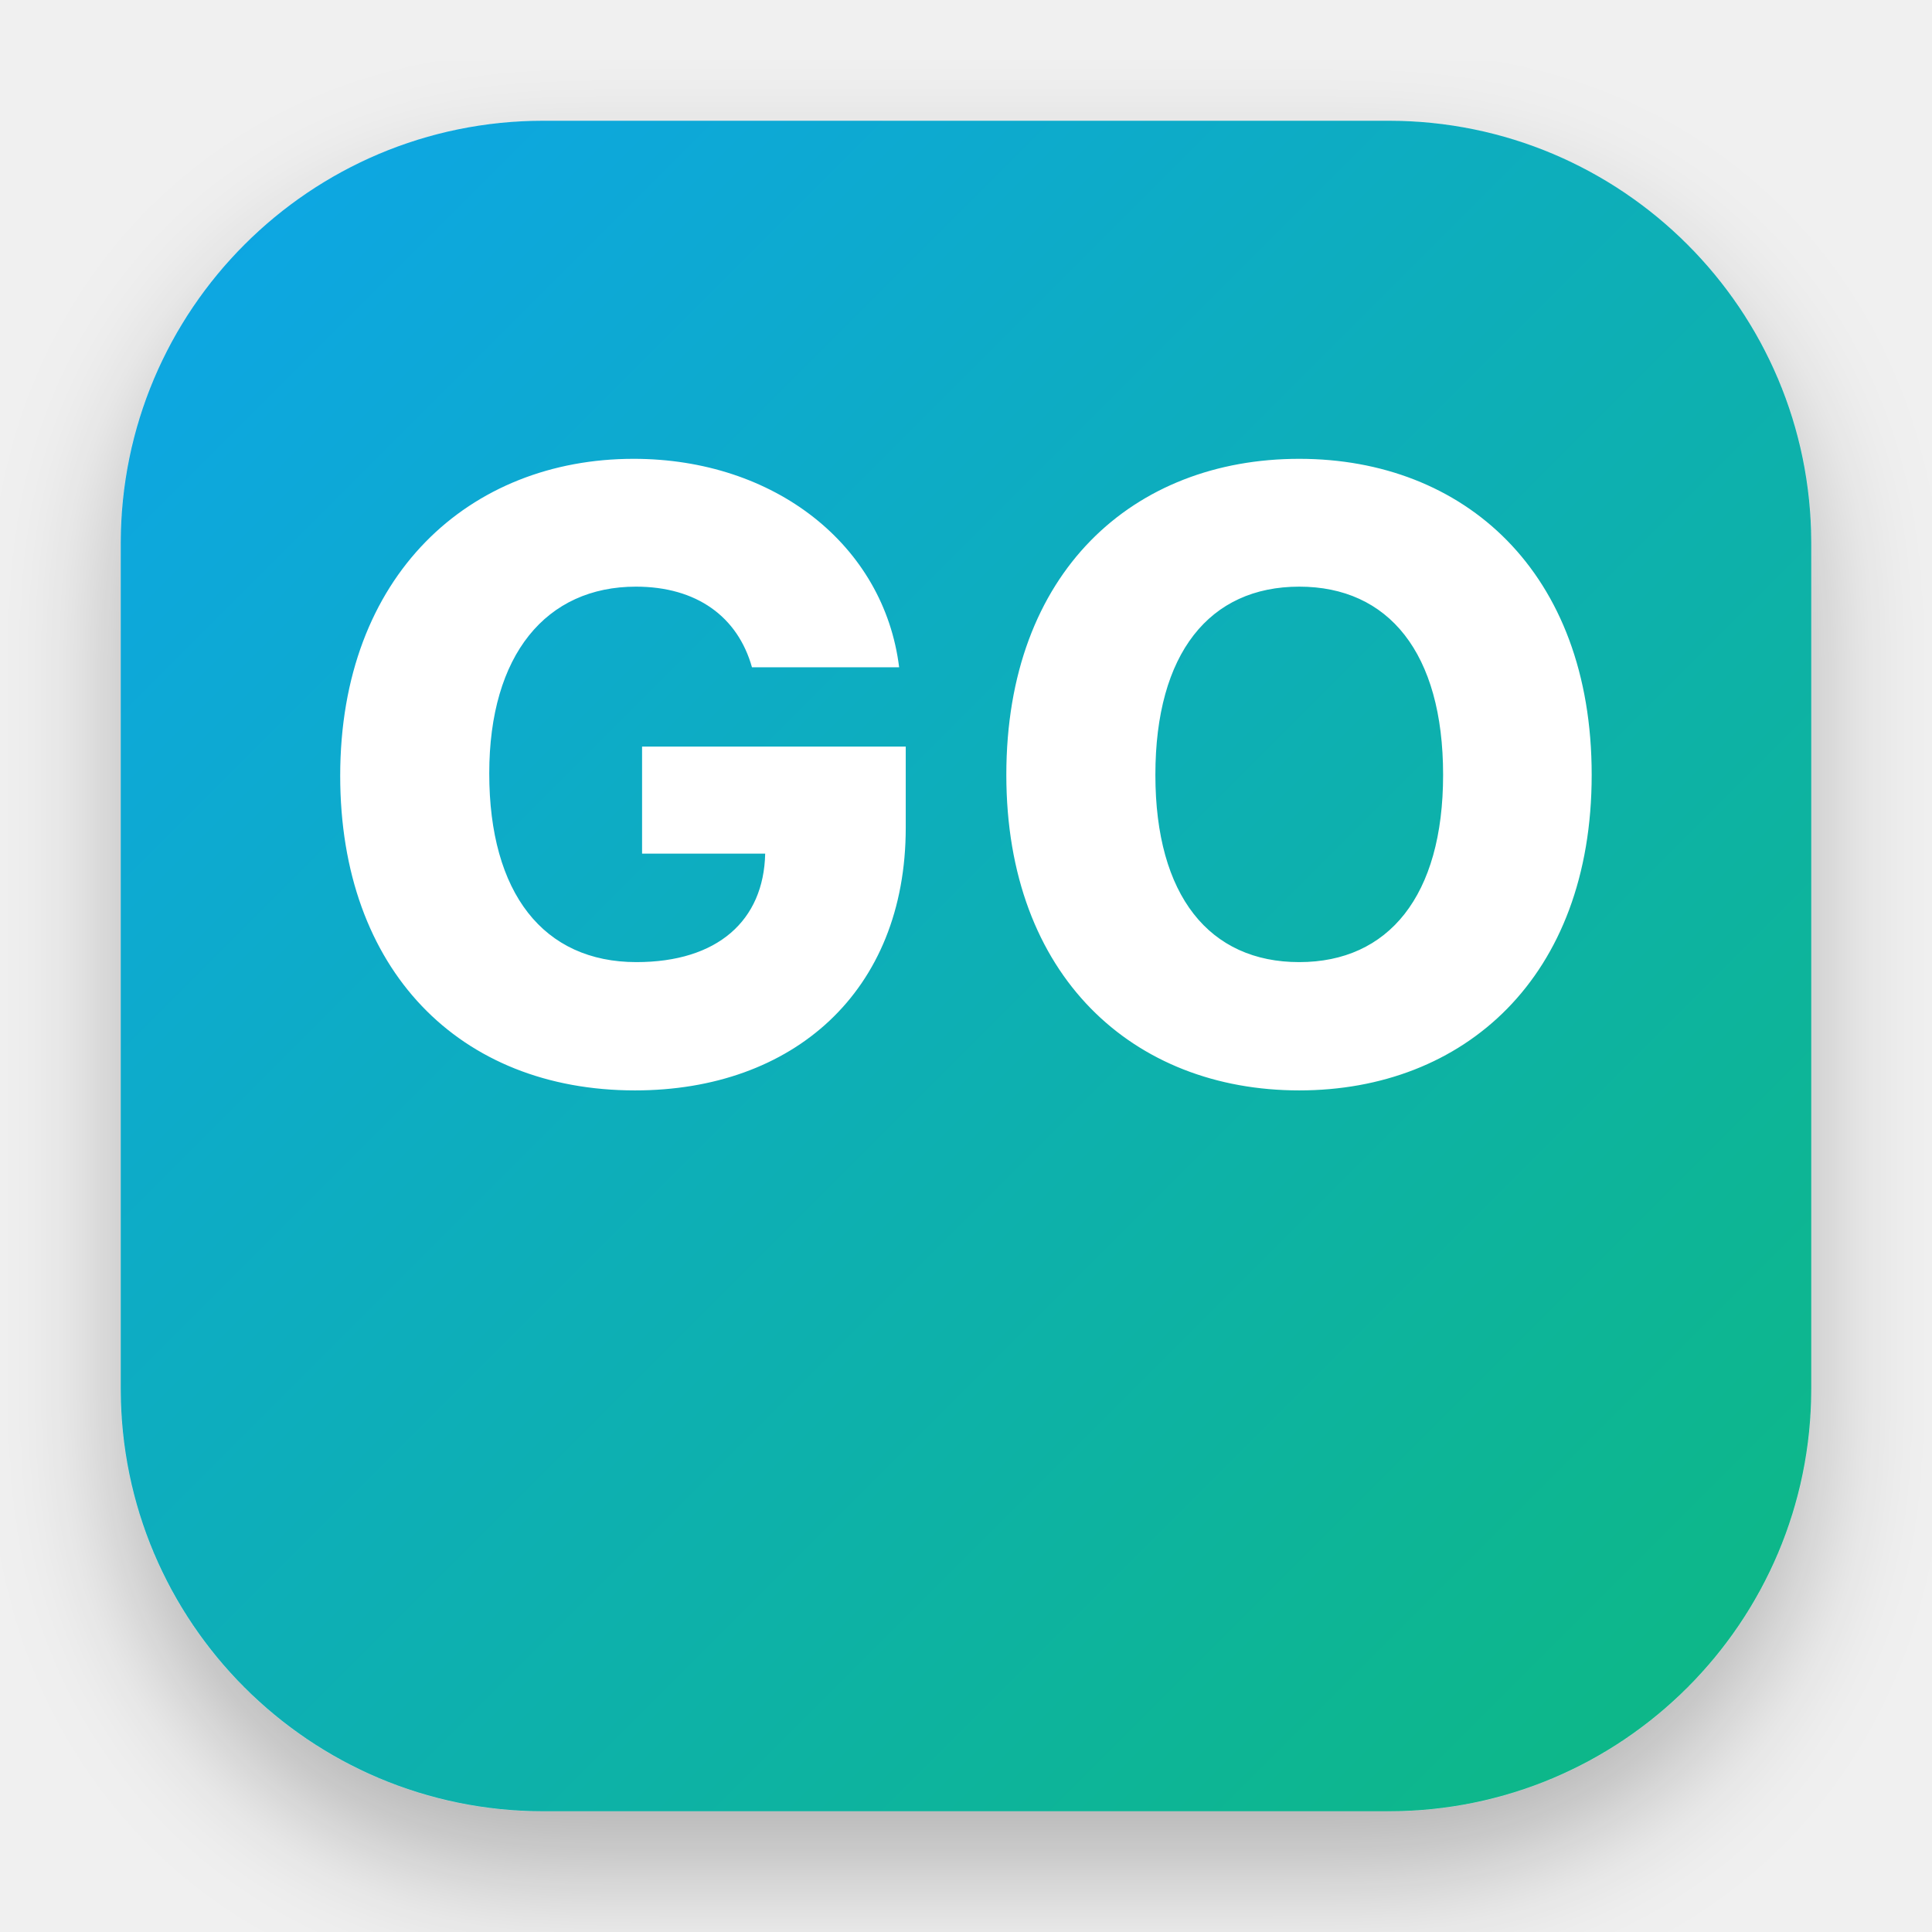
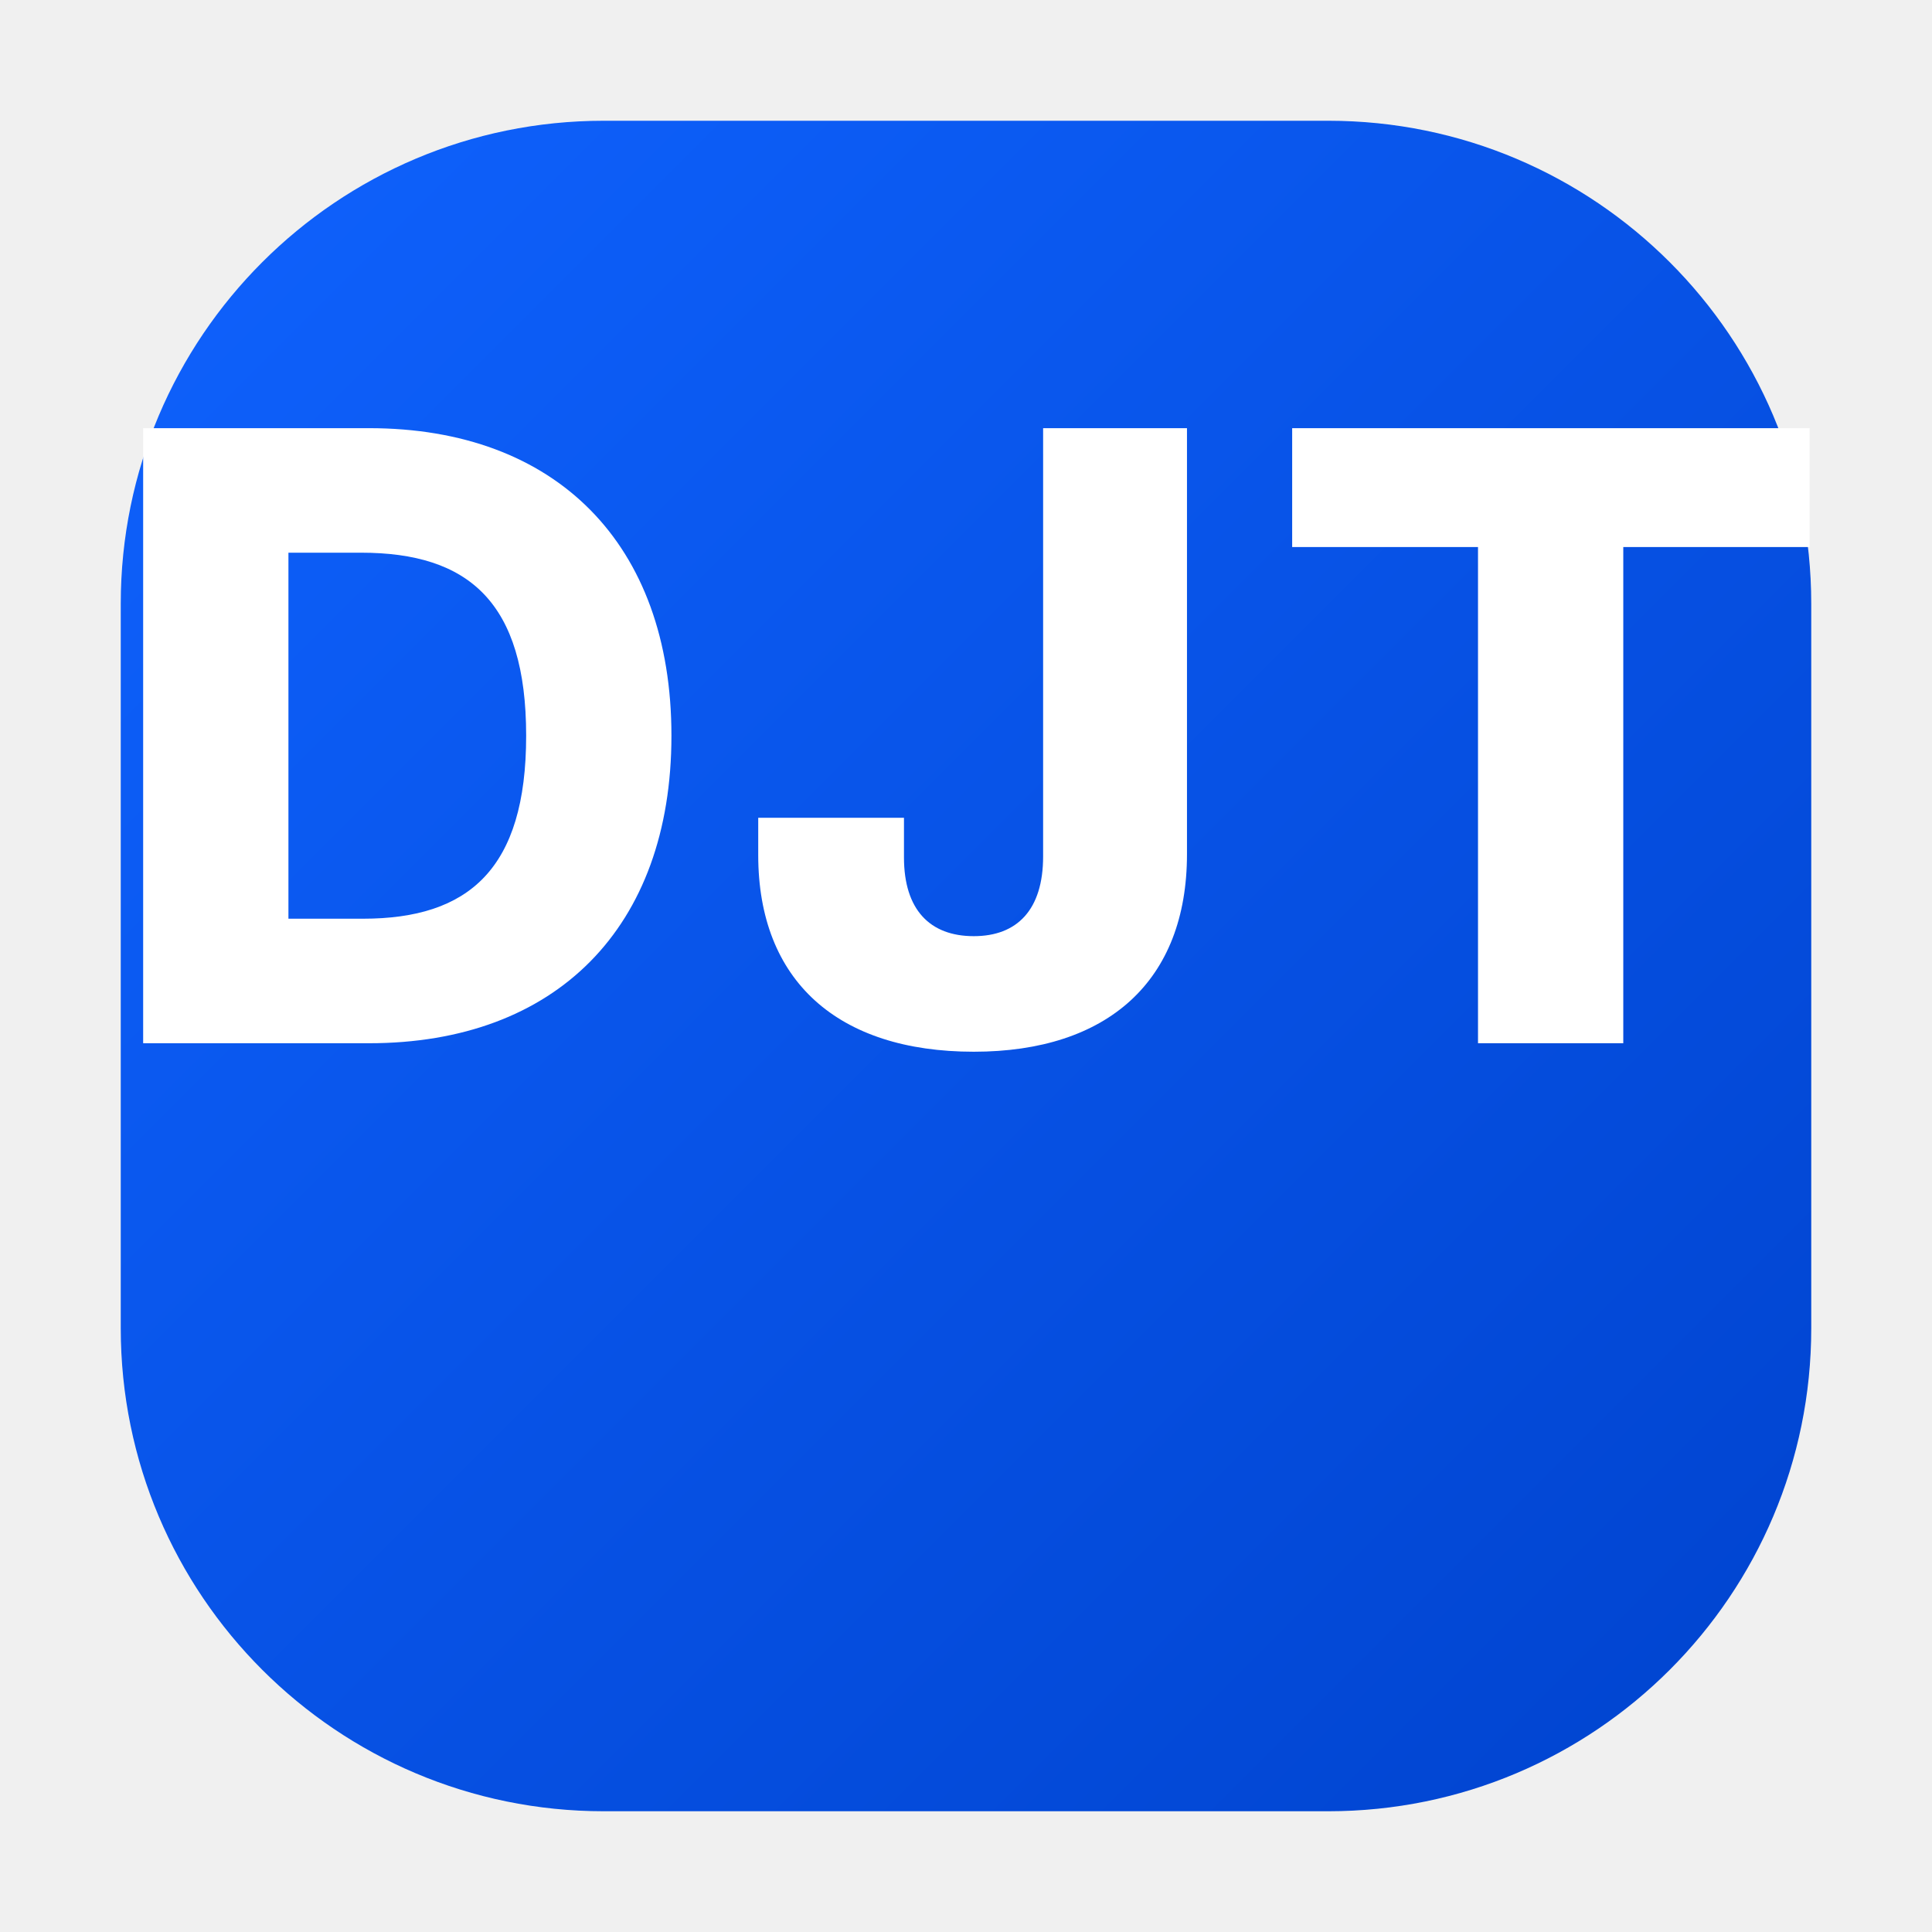
- <svg xmlns="http://www.w3.org/2000/svg" width="64" height="64" viewBox="0 0 64 64">
+ <svg xmlns="http://www.w3.org/2000/svg" width="64" height="64" viewBox="0 0 64 64" role="img" aria-label="DJT">
  <defs>
-     <linearGradient id="goGradient" x1="0%" y1="0%" x2="100%" y2="100%">
-       <stop offset="0%" stop-color="#0ea5e9" />
-       <stop offset="100%" stop-color="#10b981" />
+     <linearGradient id="djtBlue" x1="0%" y1="0%" x2="100%" y2="100%">
+       <stop offset="0%" stop-color="#0f62fe" />
+       <stop offset="100%" stop-color="#0043ce" />
    </linearGradient>
-     <filter id="shadow" x="-10%" y="-10%" width="120%" height="120%">
-       <feDropShadow dx="0" dy="2" stdDeviation="2" flood-color="#000" flood-opacity="0.25" />
-     </filter>
  </defs>
-   <rect width="56" height="56" x="4" y="4" rx="14" fill="url(#goGradient)" filter="url(#shadow)" />
-   <text x="50%" y="56%" text-anchor="middle" font-family="'Inter', 'Segoe UI', Arial, sans-serif" font-size="28" font-weight="800" fill="#ffffff" letter-spacing="1">GO</text>
+   <rect x="4" y="4" width="56" height="56" rx="16" fill="url(#djtBlue)" />
+   <text x="50%" y="54%" text-anchor="middle" font-family="'Inter', 'Segoe UI', Arial, sans-serif" font-size="28" font-weight="800" fill="#ffffff" letter-spacing="1">
+     DJT
+   </text>
</svg>
